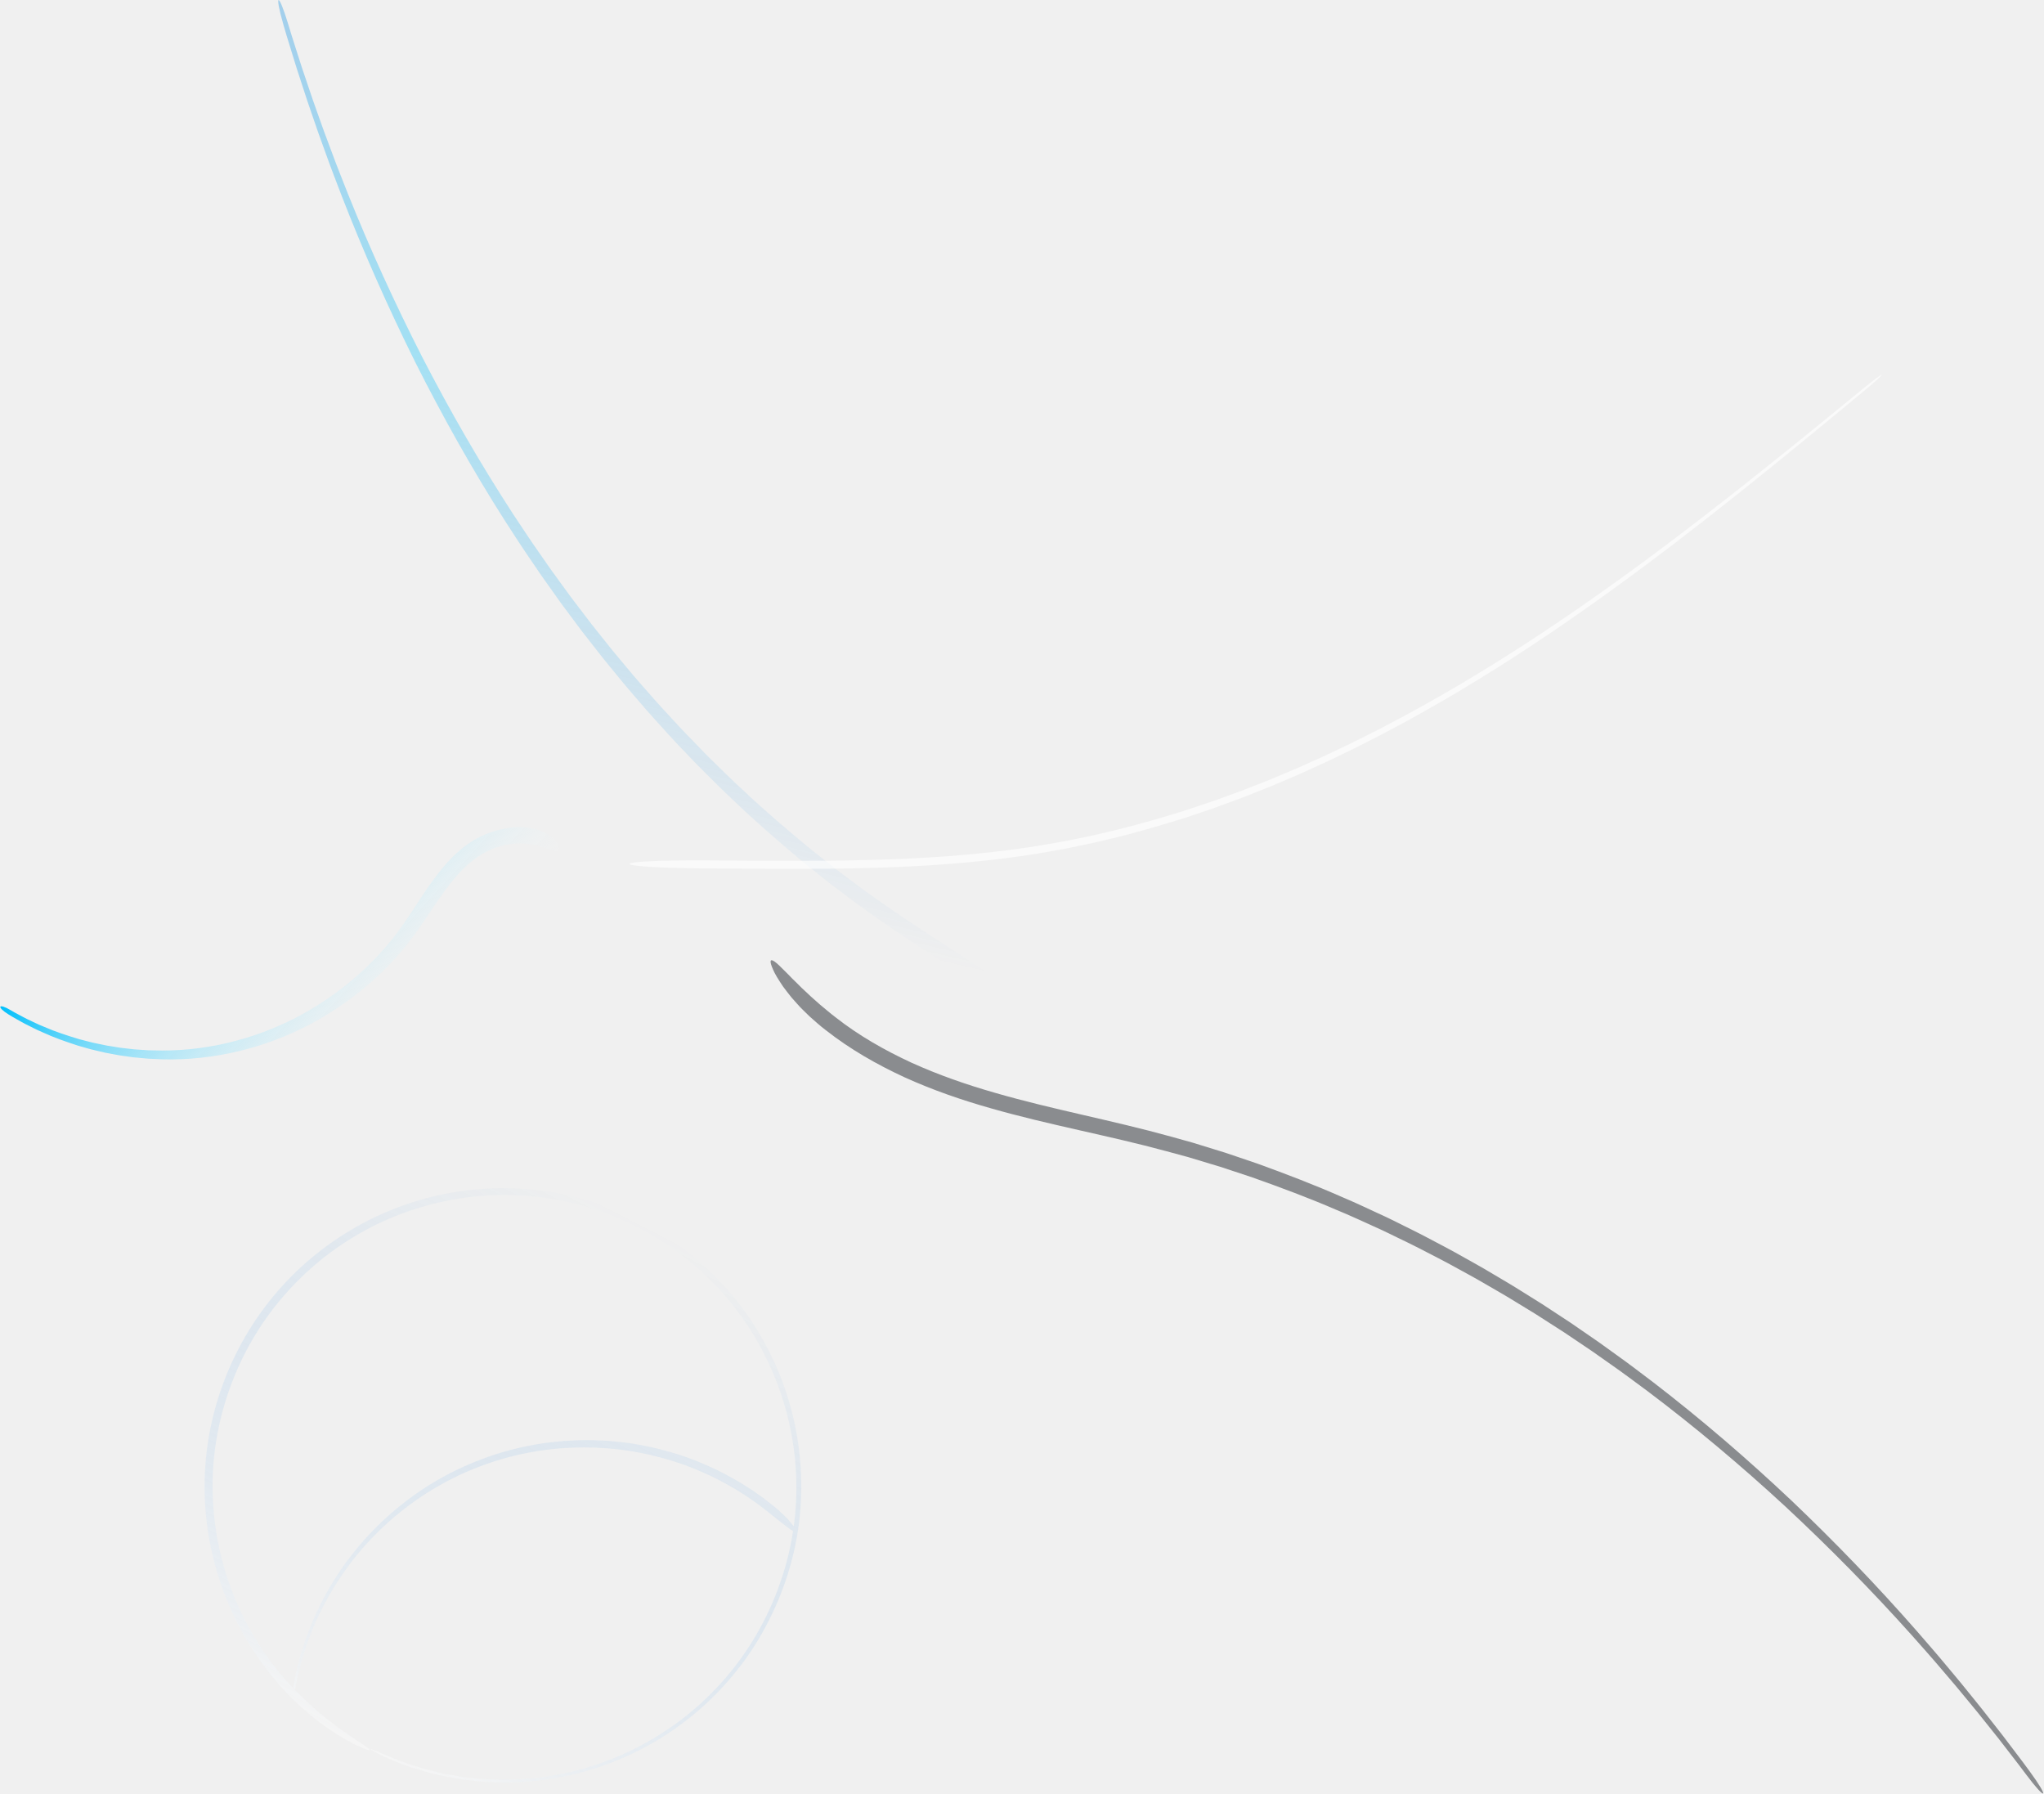
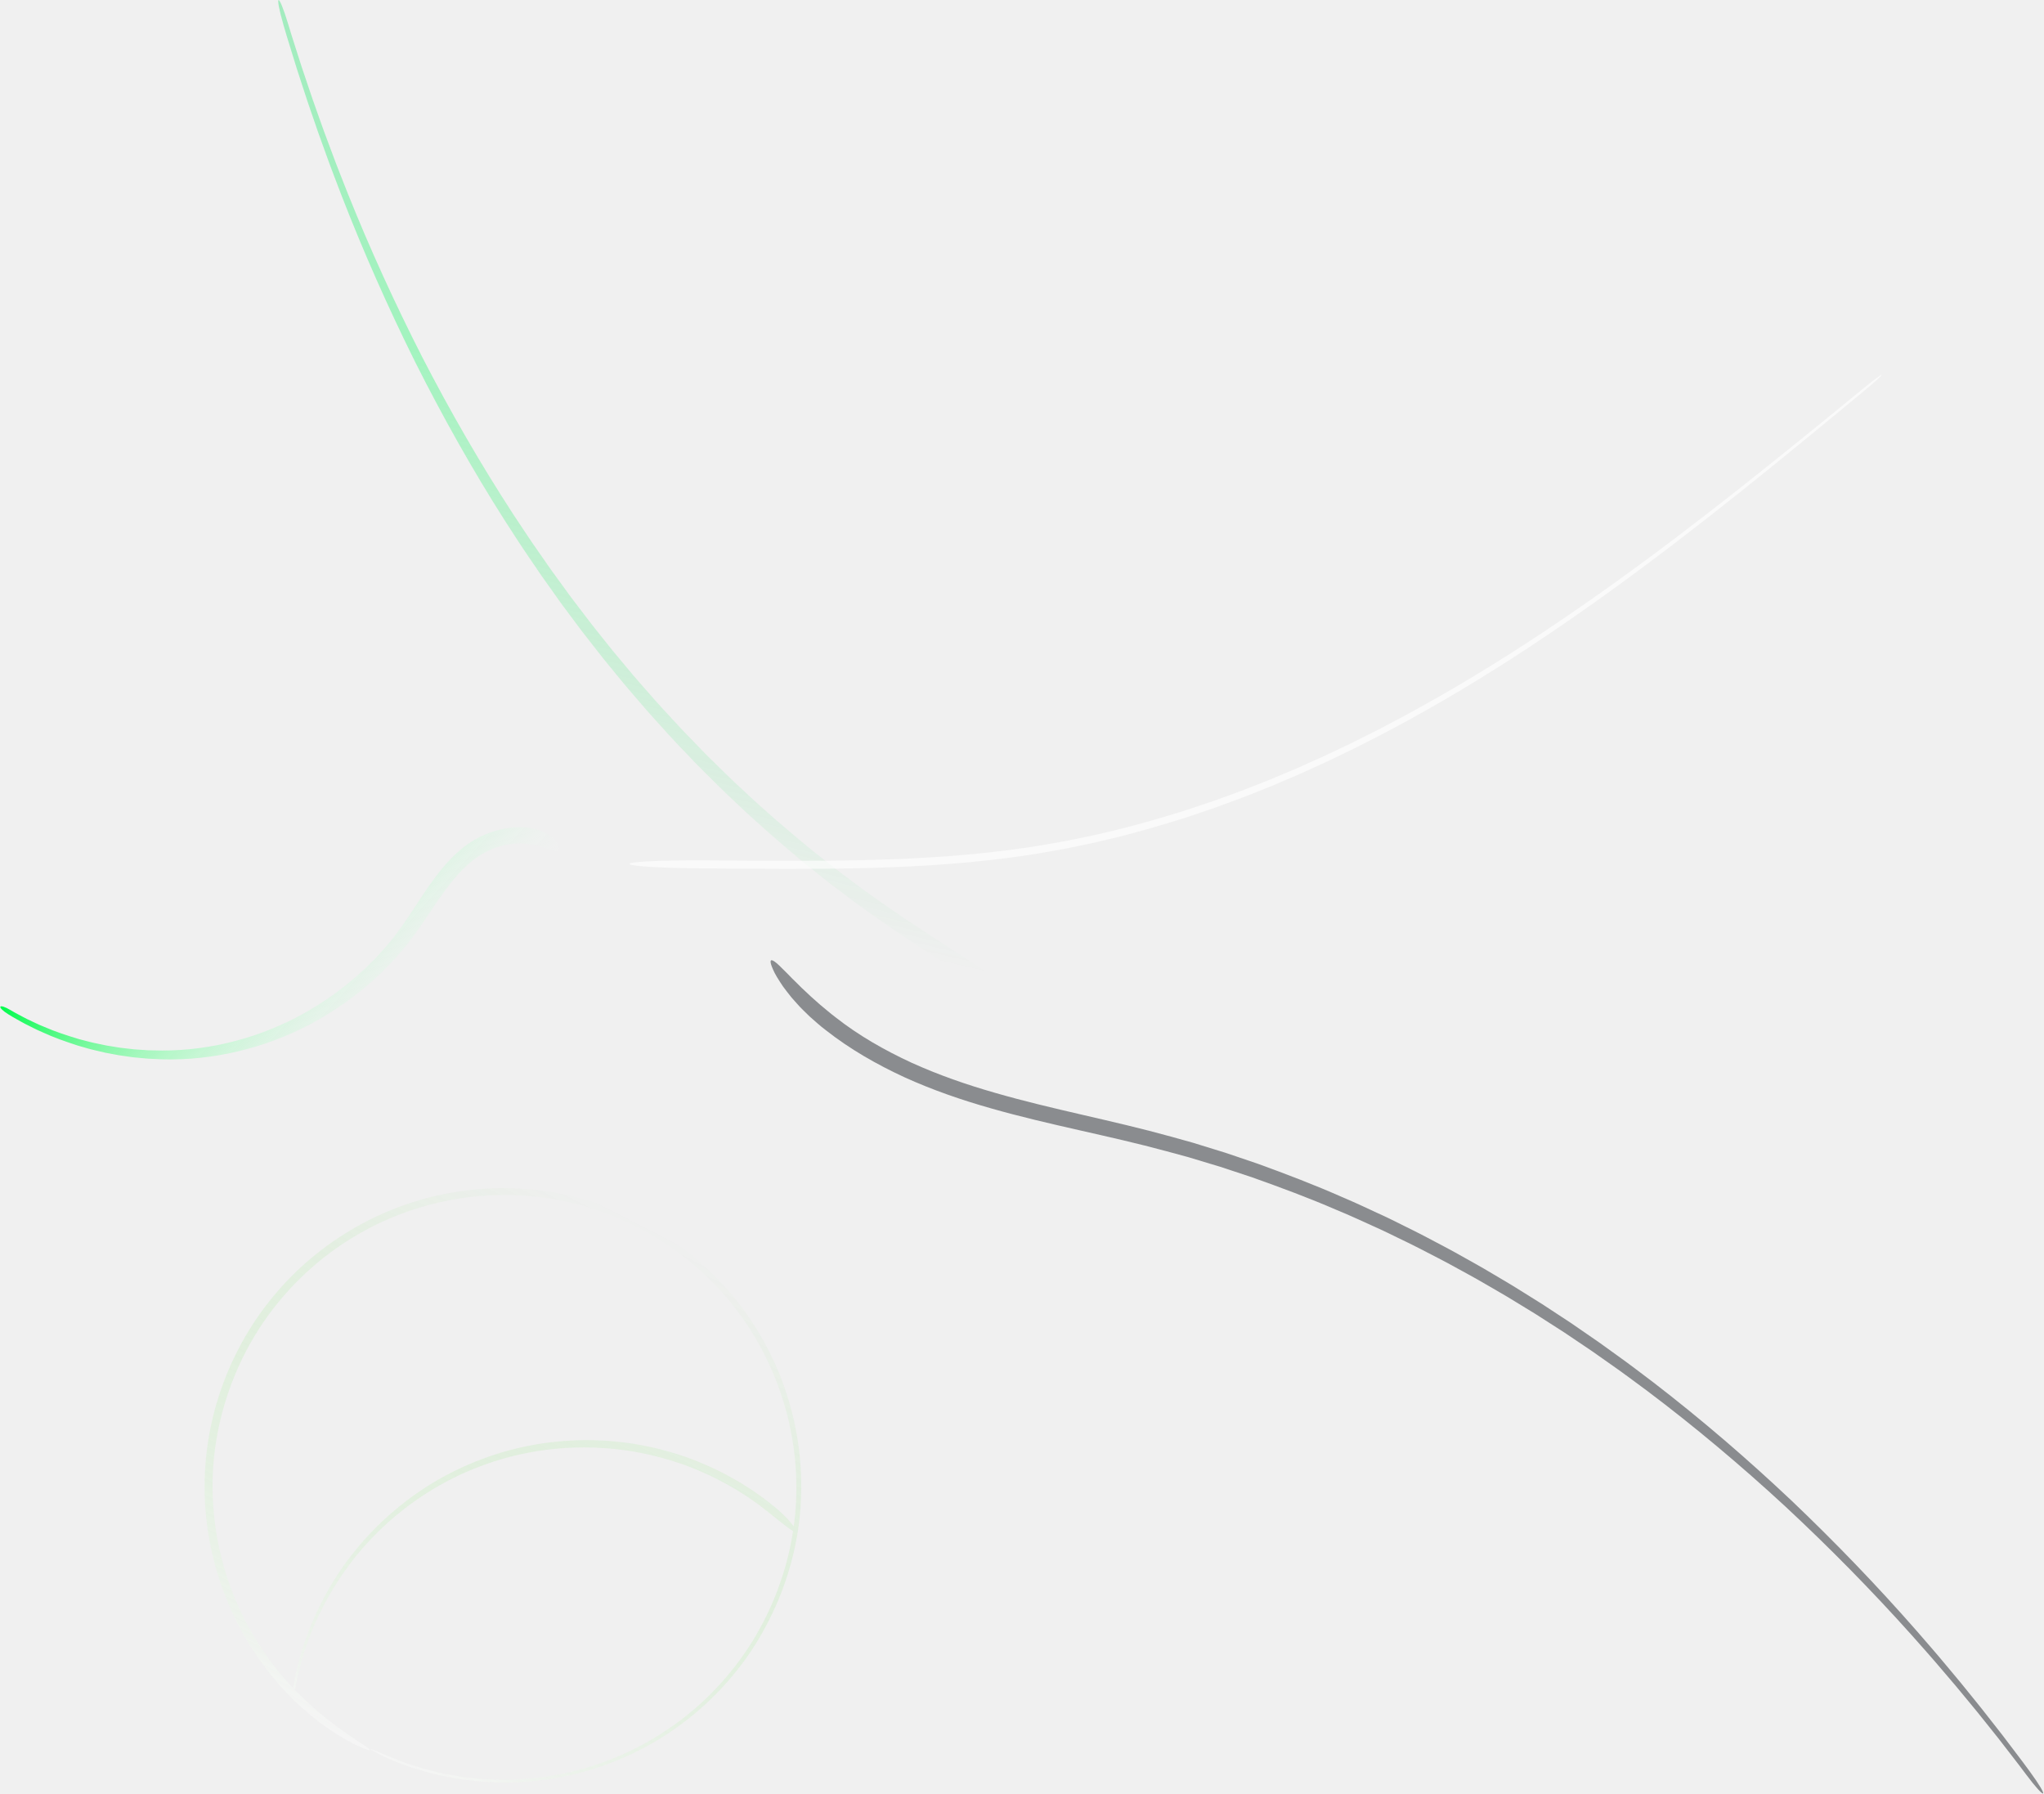
<svg xmlns="http://www.w3.org/2000/svg" width="807" height="708">
  <defs>
    <linearGradient x1="73.351%" y1="86.398%" x2="-8.617%" y2="-18.811%" id="a">
-       <stop stop-color="#0270D7" stop-opacity="0" offset="0%" />
-       <stop stop-color="#00BFFB" offset="51.568%" />
-       <stop stop-color="#0270D7" offset="100%" />
+       <stop stop-color="#02d742" stop-opacity="0" offset="0%" />
+       <stop stop-color="#00fb58" offset="51.568%" />
+       <stop stop-color="#02d757" offset="100%" />
    </linearGradient>
    <linearGradient x1="50%" y1="0%" x2="50%" y2="100%" id="b">
      <stop stop-color="#FFF" stop-opacity=".32" offset="0%" />
-       <stop stop-color="#0270D7" stop-opacity="0" offset="100%" />
+       <stop stop-color="#26d702" stop-opacity="0" offset="100%" />
    </linearGradient>
    <linearGradient x1="0%" y1="0%" y2="88.353%" id="c">
-       <stop stop-color="#00BFFB" offset="0%" />
+       <stop stop-color="#00fb4b" offset="0%" />
      <stop stop-color="#FFF" stop-opacity="0" offset="100%" />
    </linearGradient>
  </defs>
  <g fill="none" fill-rule="evenodd">
    <path d="M548.329 331.135c-10.827-5.575-22.39-9.473-34.118-12.358-11.764-2.804-23.737-4.498-35.687-5.502-23.927-2.09-47.793-1.674-71.383-3.41l-8.853-.65-8.833-.895-4.417-.45c-1.47-.163-2.936-.372-4.404-.557l-8.81-1.14c-11.71-1.755-23.406-3.69-34.983-6.237-5.812-1.164-11.563-2.6-17.33-3.971-2.892-.652-5.738-1.49-8.61-2.227-2.86-.781-5.741-1.48-8.582-2.327-5.687-1.681-11.403-3.266-17.034-5.13-2.822-.912-5.66-1.777-8.47-2.728l-8.41-2.904c-2.812-.942-5.593-1.976-8.37-3.017l-8.34-3.107-8.27-3.29-4.135-1.644-4.098-1.735-8.196-3.474-8.122-3.643c-5.436-2.38-10.755-5.018-16.124-7.545-21.341-10.395-42.111-21.953-62.298-34.423-20.131-12.562-39.717-25.988-58.606-40.308-4.697-3.613-9.433-7.175-14.044-10.893l-6.948-5.538-6.862-5.64a343.29 343.29 0 0 1-6.81-5.7l-6.763-5.75-6.67-5.856c-2.225-1.948-4.447-3.901-6.624-5.902-9.988-9.067-11.182-7.79-1.261 1.388 2.167 2.029 4.378 4.01 6.594 5.986l6.638 5.943 6.732 5.837a339.623 339.623 0 0 0 6.778 5.789l6.83 5.729 6.916 5.628c4.59 3.78 9.306 7.402 13.98 11.079 18.81 14.569 38.32 28.26 58.397 41.096 20.135 12.742 40.87 24.585 62.217 35.266 5.37 2.6 10.69 5.309 16.133 7.762l8.132 3.75 8.21 3.582 4.106 1.789 4.145 1.698 8.29 3.397 8.367 3.213c2.788 1.076 5.577 2.146 8.4 3.123l8.446 3.009c2.82.987 5.673 1.885 8.508 2.832 5.659 1.932 11.406 3.587 17.126 5.333 2.857.884 5.759 1.613 8.636 2.426 2.89.77 5.754 1.642 8.666 2.326 5.808 1.43 11.602 2.934 17.46 4.158 11.67 2.67 23.474 4.714 35.3 6.578l8.9 1.214 4.453.598 4.465.482 8.932.964 8.957.712c23.907 1.898 47.776 1.584 71.289 3.7 11.759 1.016 23.409 2.684 34.785 5.4 11.344 2.794 22.466 6.546 32.785 11.845 1.254.623 2.465 1.236 3.602 1.887a7129.6 7129.6 0 0 0 3.335 1.829c2.085 1.273 4.095 2.352 5.838 3.518.89.557 1.745 1.09 2.562 1.6.799.539 1.562 1.05 2.289 1.54l2.097 1.374 1.839 1.287c1.153.812 2.223 1.464 3.102 2.07a29.24 29.24 0 0 0 2.282 1.45c1.283.717 2.084.936 2.366.659.283-.278.048-1.054-.741-2.328a29.382 29.382 0 0 0-1.603-2.284c-.677-.884-1.568-1.81-2.576-2.89-.511-.532-1.05-1.108-1.646-1.685-.617-.553-1.27-1.138-1.954-1.753-.695-.607-1.417-1.258-2.203-1.9-.806-.617-1.648-1.261-2.528-1.932-1.741-1.38-3.78-2.642-5.936-4.068-1.096-.682-2.263-1.334-3.46-2.03-1.188-.71-2.455-1.367-3.773-2.025" fill-opacity=".32" fill="url(#a)" transform="rotate(31 293.468 227.547)" />
    <path d="M325.998 406.651c9.565 7.539 20.17 13.571 31.134 18.641 11.012 4.997 22.442 8.945 33.981 12.21 23.089 6.618 46.596 10.763 69.421 16.969l8.566 2.326 8.5 2.565 4.25 1.283c1.412.442 2.811.927 4.217 1.388l8.43 2.8c11.16 3.958 22.272 8.089 33.15 12.798 5.484 2.252 10.855 4.759 16.255 7.205 2.714 1.192 5.348 2.556 8.026 3.828 2.658 1.313 5.354 2.548 7.98 3.922 5.263 2.736 10.571 5.382 15.743 8.286 2.596 1.434 5.217 2.825 7.793 4.294l7.701 4.456c2.582 1.461 5.115 3.007 7.642 4.558l7.594 4.642 7.49 4.806 3.745 2.404 3.692 2.485 7.383 4.974 7.277 5.126c4.882 3.373 9.6 6.978 14.388 10.483 18.966 14.276 37.149 29.585 54.586 45.678 17.364 16.172 34.028 33.088 49.838 50.75 3.921 4.442 7.89 8.843 11.707 13.372l5.764 6.762 5.66 6.845a343.29 343.29 0 0 1 5.596 6.894l5.543 6.935 5.429 7.022c1.813 2.337 3.621 4.678 5.377 7.058 8.074 10.806 9.49 9.78 1.502-1.122-1.74-2.405-3.532-4.772-5.33-7.134l-5.382-7.1-5.495-7.015a339.623 339.623 0 0 0-5.549-6.976l-5.611-6.927-5.715-6.844c-3.785-4.586-7.723-9.042-11.61-13.543-15.684-17.89-32.223-35.053-49.482-51.484-17.334-16.35-35.428-31.931-54.345-46.49-4.775-3.576-9.481-7.25-14.355-10.697l-7.267-5.233-7.376-5.082-3.69-2.54-3.744-2.458-7.49-4.916-7.6-4.75c-2.531-1.589-5.065-3.171-7.65-4.67l-7.716-4.564c-2.581-1.507-5.21-2.933-7.812-4.404-5.186-2.976-10.512-5.697-15.793-8.503-2.636-1.412-5.346-2.682-8.015-4.029-2.69-1.307-5.335-2.71-8.063-3.937-5.428-2.513-10.829-5.093-16.347-7.413-10.945-4.847-22.142-9.106-33.396-13.193l-8.505-2.89-4.256-1.436-4.29-1.325-8.585-2.65-8.656-2.409c-23.106-6.425-46.596-10.67-69.274-17.234-11.349-3.241-22.466-7.102-33.115-11.94-10.603-4.906-20.804-10.71-29.923-17.881-1.112-.851-2.184-1.684-3.175-2.54a7129.6 7129.6 0 0 0-2.925-2.432c-1.804-1.647-3.571-3.09-5.06-4.567-.768-.717-1.504-1.404-2.21-2.06-.68-.681-1.332-1.33-1.952-1.948l-1.797-1.749-1.56-1.614c-.976-1.017-1.902-1.861-2.65-2.625a29.24 29.24 0 0 0-1.963-1.858c-1.122-.948-1.867-1.316-2.197-1.098-.33.219-.248 1.025.284 2.426.265.7.644 1.55 1.137 2.548.496.997 1.194 2.075 1.978 3.329.4.62.818 1.288 1.294 1.968l1.583 2.094c.567.728 1.151 1.505 1.8 2.285l2.113 2.379c1.446 1.686 3.206 3.314 5.051 5.126.946.878 1.967 1.741 3.008 2.652 1.032.923 2.15 1.811 3.318 2.708" fill-opacity=".48" fill="#1D2026" />
    <path d="M279.236 342.842c21.126.122 42.298.388 63.513-.171 21.204-.56 42.464-1.952 63.528-5.152 2.638-.361 5.254-.865 7.877-1.318 2.62-.479 5.253-.885 7.86-1.425 5.207-1.118 10.444-2.105 15.603-3.435 10.382-2.399 20.595-5.457 30.757-8.64l7.567-2.556 3.78-1.288 3.748-1.38 7.493-2.765 7.421-2.952 3.71-1.478 3.673-1.567 7.343-3.135 7.268-3.305 3.633-1.655 3.598-1.73 7.187-3.472 7.115-3.618c4.764-2.372 9.41-4.965 14.108-7.46 9.302-5.16 18.54-10.437 27.578-16.038 18.143-11.088 35.716-23.055 52.924-35.474 34.397-24.886 67.16-51.775 99.673-78.699 9.273-7.68 8.706-8.346-.596-.723-32.704 26.796-65.626 53.476-100.11 78.095-17.25 12.287-34.848 24.107-52.99 35.043-9.036 5.524-18.265 10.724-27.554 15.806-4.69 2.455-9.328 5.01-14.08 7.343l-7.1 3.56-7.168 3.413-3.586 1.701-3.621 1.625-7.243 3.25-7.316 3.078-3.659 1.538-3.693 1.452-7.388 2.895-7.457 2.712-3.73 1.353c-1.245.443-2.506.841-3.759 1.264l-7.527 2.503c-10.102 3.12-20.252 6.11-30.56 8.455-5.124 1.299-10.321 2.264-15.491 3.353-2.586.534-5.2.92-7.8 1.39-2.604.436-5.197.936-7.816 1.284-20.901 3.115-42.04 4.454-63.183 4.986-21.15.53-42.329.255-63.51.15-40.935-.243-40.97 2.912-.02 3.187" fill-opacity=".64" fill="#FFF" />
    <path d="M317.207 613.49a115.075 115.075 0 0 1-16.962 38.129c-7.896 11.559-17.952 21.637-29.469 29.602a115.153 115.153 0 0 1-38.089 17.168c-13.599 3.384-27.833 4.119-41.737 2.419-13.904-1.707-27.517-5.942-39.873-12.578a116.18 116.18 0 0 1-32.738-26.035c-9.227-10.555-16.526-22.795-21.387-35.95-.219-.597-.428-1.197-.637-1.796.39.2.837.415 1.356.645a30.717 30.717 0 0 0 4.293 1.57c1.751.52 3.8 1.135 6.201 1.56 1.235.237 2.465.505 3.706.715l3.736.543 1.87.266 1.88.178 3.763.354c5.028.26 10.08.417 15.113.042 10.078-.54 20.057-2.56 29.664-5.657 19.17-6.347 36.766-17.59 50.325-32.588 13.672-14.897 23.201-33.44 27.693-53.055 4.476-19.631 3.815-40.355-1.912-59.525a41.554 41.554 0 0 0-.548-1.633c.511.178 1.02.354 1.54.543 13.076 4.82 25.255 12.062 35.776 21.22a116.054 116.054 0 0 1 26.005 32.52c13.275 24.59 17.05 54.148 10.431 81.344m-7.58-82.72a118.994 118.994 0 0 0-26.697-33.5c-10.819-9.436-23.36-16.898-36.837-21.856-6.523-2.376-12.442-3.803-17.542-4.785-5.123-.887-9.434-1.33-12.888-1.46-1.729-.052-3.239-.103-4.534-.092a79.164 79.164 0 0 0-3.236.185c-1.724.143-2.58.319-2.58.517-.002.198.853.419 2.551.648.848.114 1.908.23 3.177.349 1.266.162 2.741.35 4.426.567 3.366.42 7.548 1.1 12.511 2.135 4.283.978 9.161 2.226 14.518 4.049.143.609.34 1.345.607 2.232 5.48 19.112 5.838 39.63 1.168 58.91-4.688 19.27-14.296 37.329-27.837 51.74-13.434 14.52-30.706 25.302-49.42 31.372-9.384 2.954-19.106 4.882-28.924 5.378-4.904.355-9.823.188-14.722-.064l-3.666-.347-1.832-.173-1.823-.26-3.643-.525c-1.209-.203-2.409-.464-3.614-.692-2.337-.41-4.35-.91-6.102-1.25l-4.392-.846c-1.096-.19-1.946-.281-2.568-.291-4.006-12.132-5.96-24.926-5.83-37.7.084-14.028 2.881-28.008 8.013-41.043 5.137-13.04 12.681-25.121 22.118-35.482 9.43-10.372 20.785-18.968 33.276-25.293a115.85 115.85 0 0 1 40.06-11.824l5.22-.45c1.491-.143 2.74-.154 3.737-.241 1.994-.136 2.994-.275 2.992-.388 0-.113-1.003-.201-3.014-.238-1.004 0-2.263-.063-3.768.027-1.504.09-3.26.198-5.263.357a116.958 116.958 0 0 0-40.514 11.792c-12.649 6.344-24.157 14.996-33.74 25.447a117.426 117.426 0 0 0-22.519 35.834c-5.244 13.184-8.14 27.343-8.28 41.565-.2 14.213 2.137 28.48 6.995 41.873 4.878 13.383 12.246 25.854 21.582 36.628A118.335 118.335 0 0 0 150 690.22c12.555 6.815 26.416 11.197 40.594 13.005 14.175 1.804 28.702 1.115 42.618-2.276a117.727 117.727 0 0 0 39.032-17.377 117.543 117.543 0 0 0 30.302-30.18 117.9 117.9 0 0 0 17.556-39.03c6.882-27.88 3.143-58.261-10.474-83.59" fill="url(#b)" transform="rotate(-153 202.226 587.462)" />
    <path d="M225.208 378.092c-4.67-3.148-10.014-4.876-15.42-5.49-2.708-.347-5.455-.286-8.184-.023l-2.043.265-1.968.38c-.66.114-1.297.303-1.945.453-.648.154-1.292.319-1.922.516-10.215 2.978-18.986 8.399-27.77 12.792-17.4 8.892-37.08 13.095-56.65 12.62-19.566-.574-39.019-5.98-55.849-16.114l-1.59-.925-1.546-.997-3.089-2-2.996-2.136-1.497-1.07-1.449-1.134-2.893-2.277-2.788-2.402c-1.894-1.565-3.6-3.333-5.402-5-3.427-3.508-6.794-7.096-9.772-11-1.57-1.887-2.928-3.934-4.38-5.911-.7-1.007-1.343-2.052-2.017-3.076-.667-1.03-1.35-2.05-1.944-3.122-2.802-4.824-4.37-4.045-1.619.944.58 1.107 1.251 2.16 1.906 3.224.663 1.058 1.294 2.139 1.984 3.18 1.43 2.049 2.77 4.168 4.322 6.132 2.945 4.052 6.287 7.798 9.703 11.47 1.794 1.75 3.5 3.6 5.395 5.25l2.792 2.533 2.901 2.408 1.456 1.199 1.506 1.137 3.017 2.27 3.117 2.136 1.562 1.064 1.608.995c17.017 10.866 37.046 17.04 57.376 18.105 20.32.982 41.065-2.995 59.48-12.082 9.134-4.445 17.706-9.543 26.837-12.118 4.586-1.322 9.074-1.888 13.622-1.34 4.514.507 8.94 1.98 12.568 4.418 3.477 2.383 5.472 4.705 6.934 6.354.776.809 1.31 1.493 1.847 1.917.532.426 1.01.612 1.394.513.384-.1.674-.486.83-1.206.15-.718.223-1.795-.142-3.123a21.669 21.669 0 0 0-.28-1.072c-.11-.378-.298-.737-.47-1.135a36.352 36.352 0 0 0-.596-1.232c-.215-.432-.52-.82-.808-1.254-1.136-1.76-2.906-3.46-5.128-5.036" fill="url(#c)" transform="rotate(-29 117.147 385.807)" />
  </g>
</svg>
